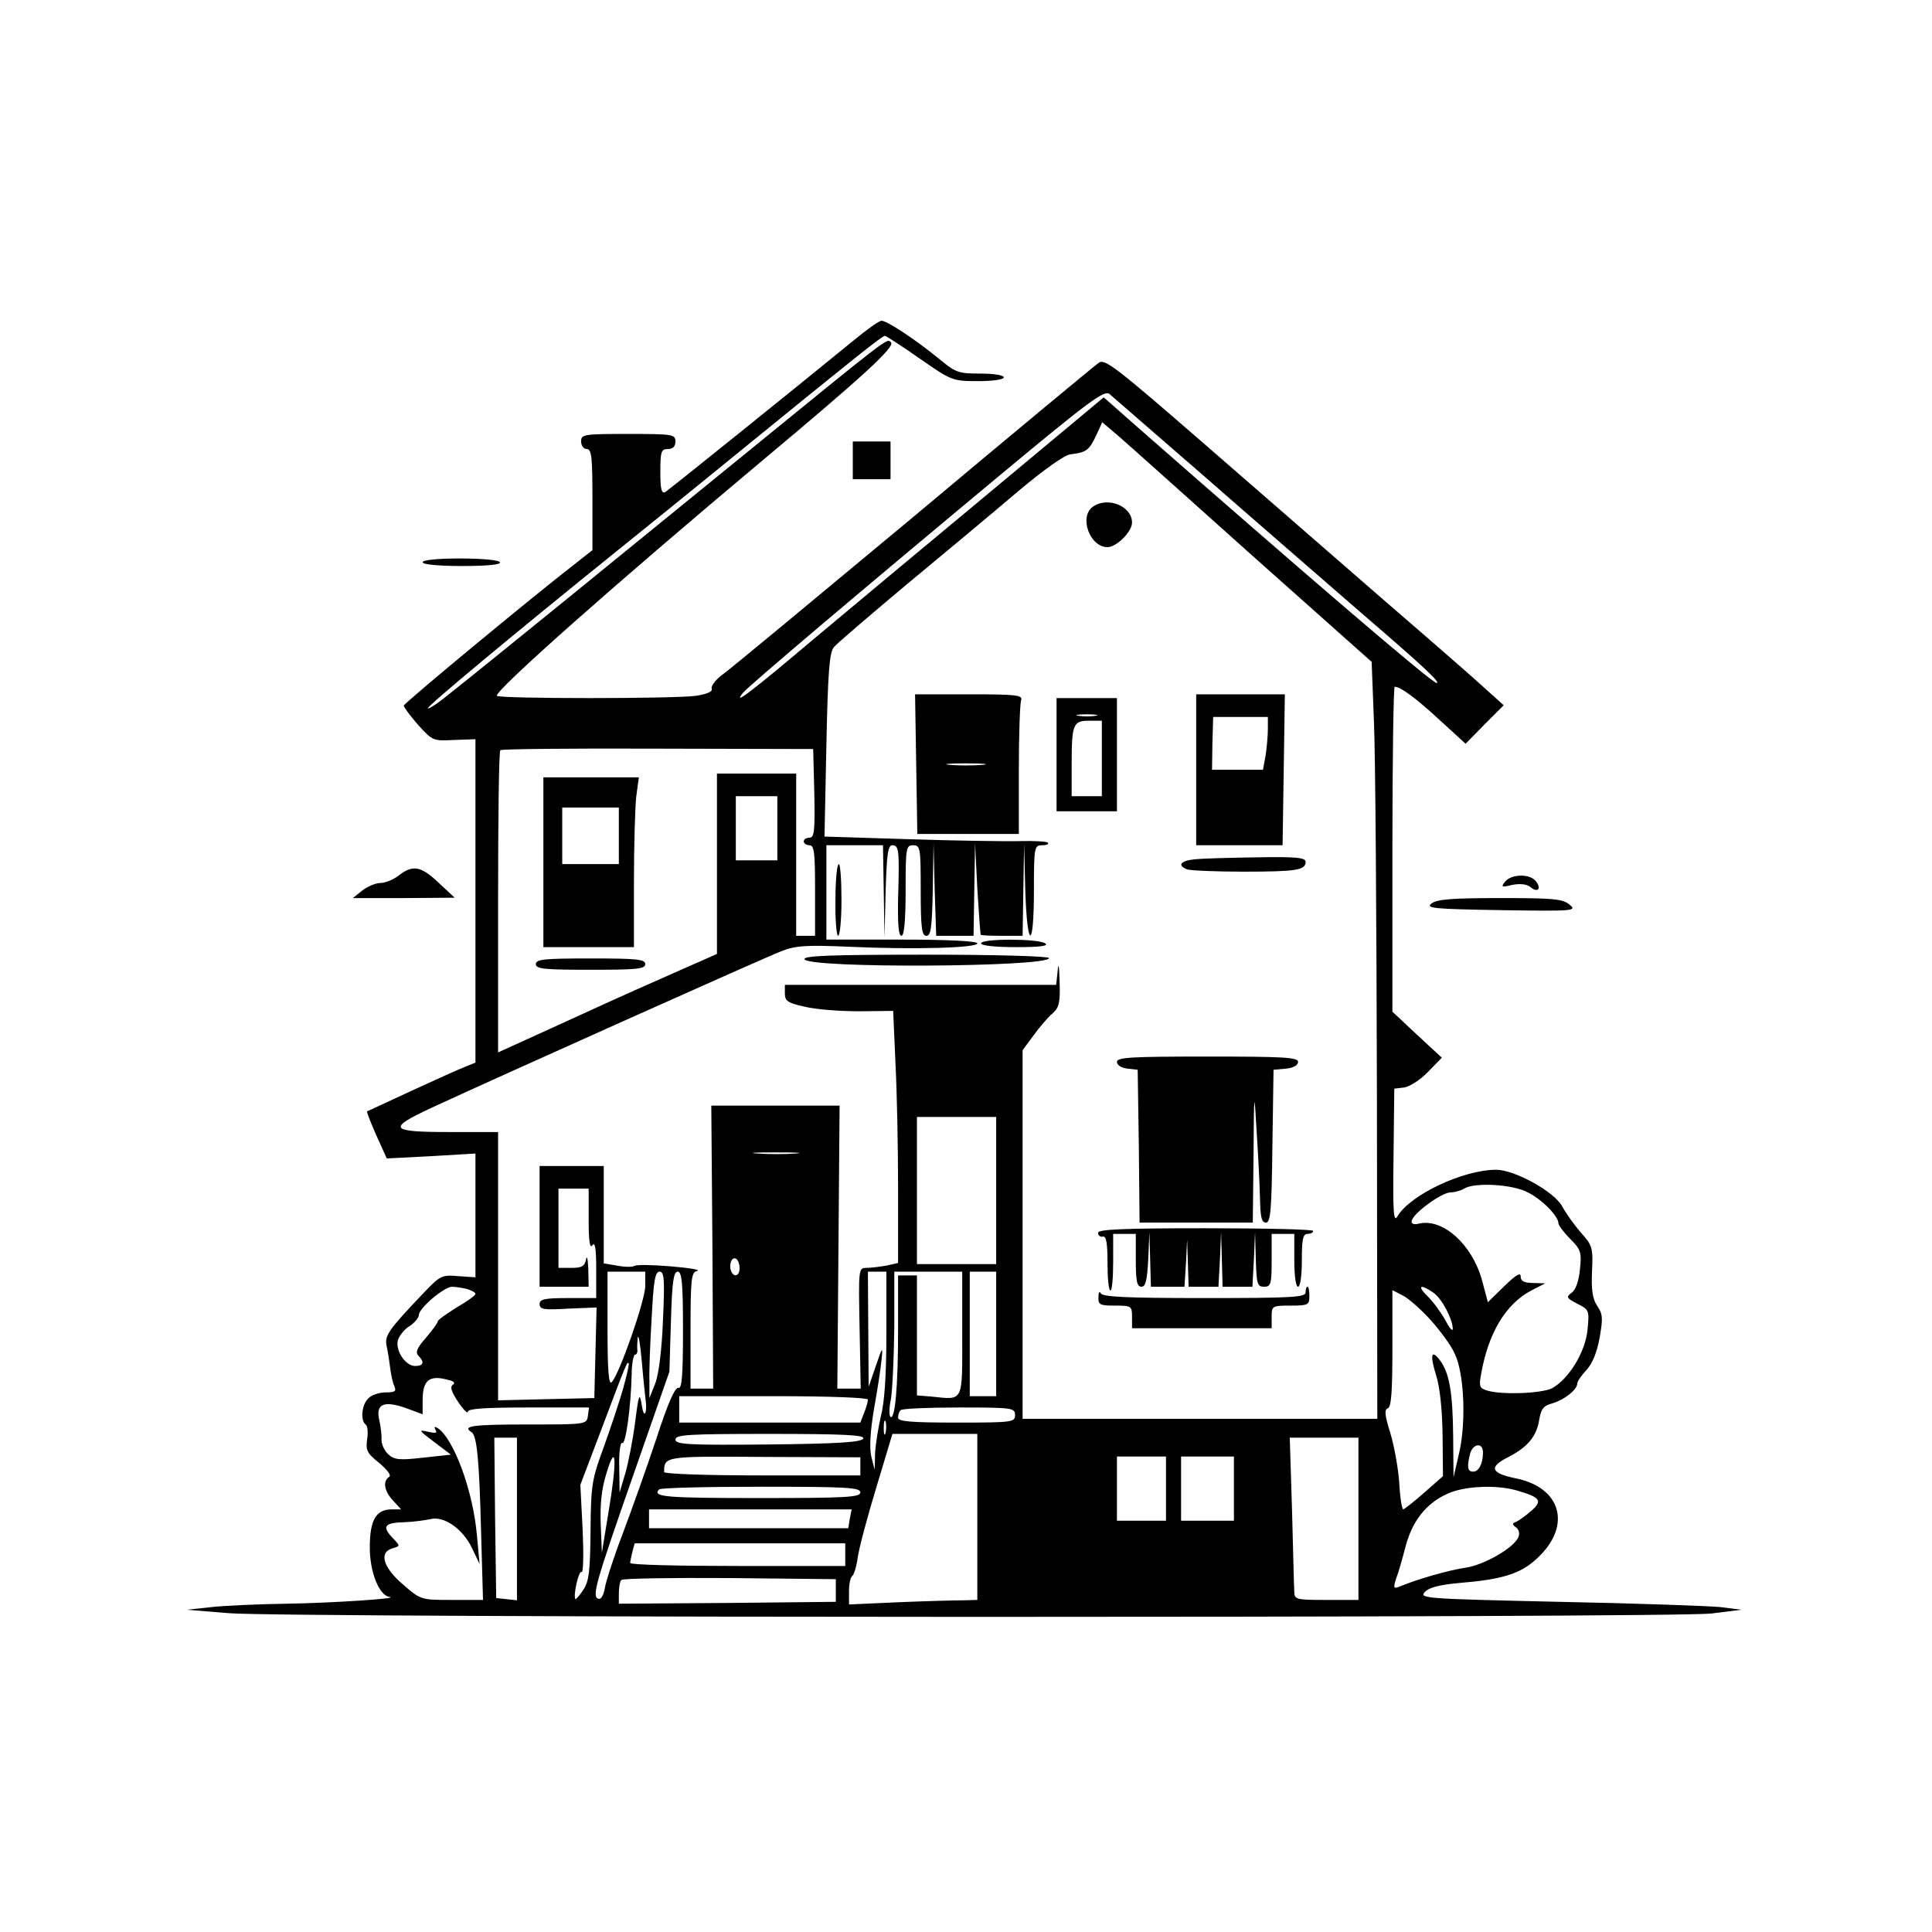
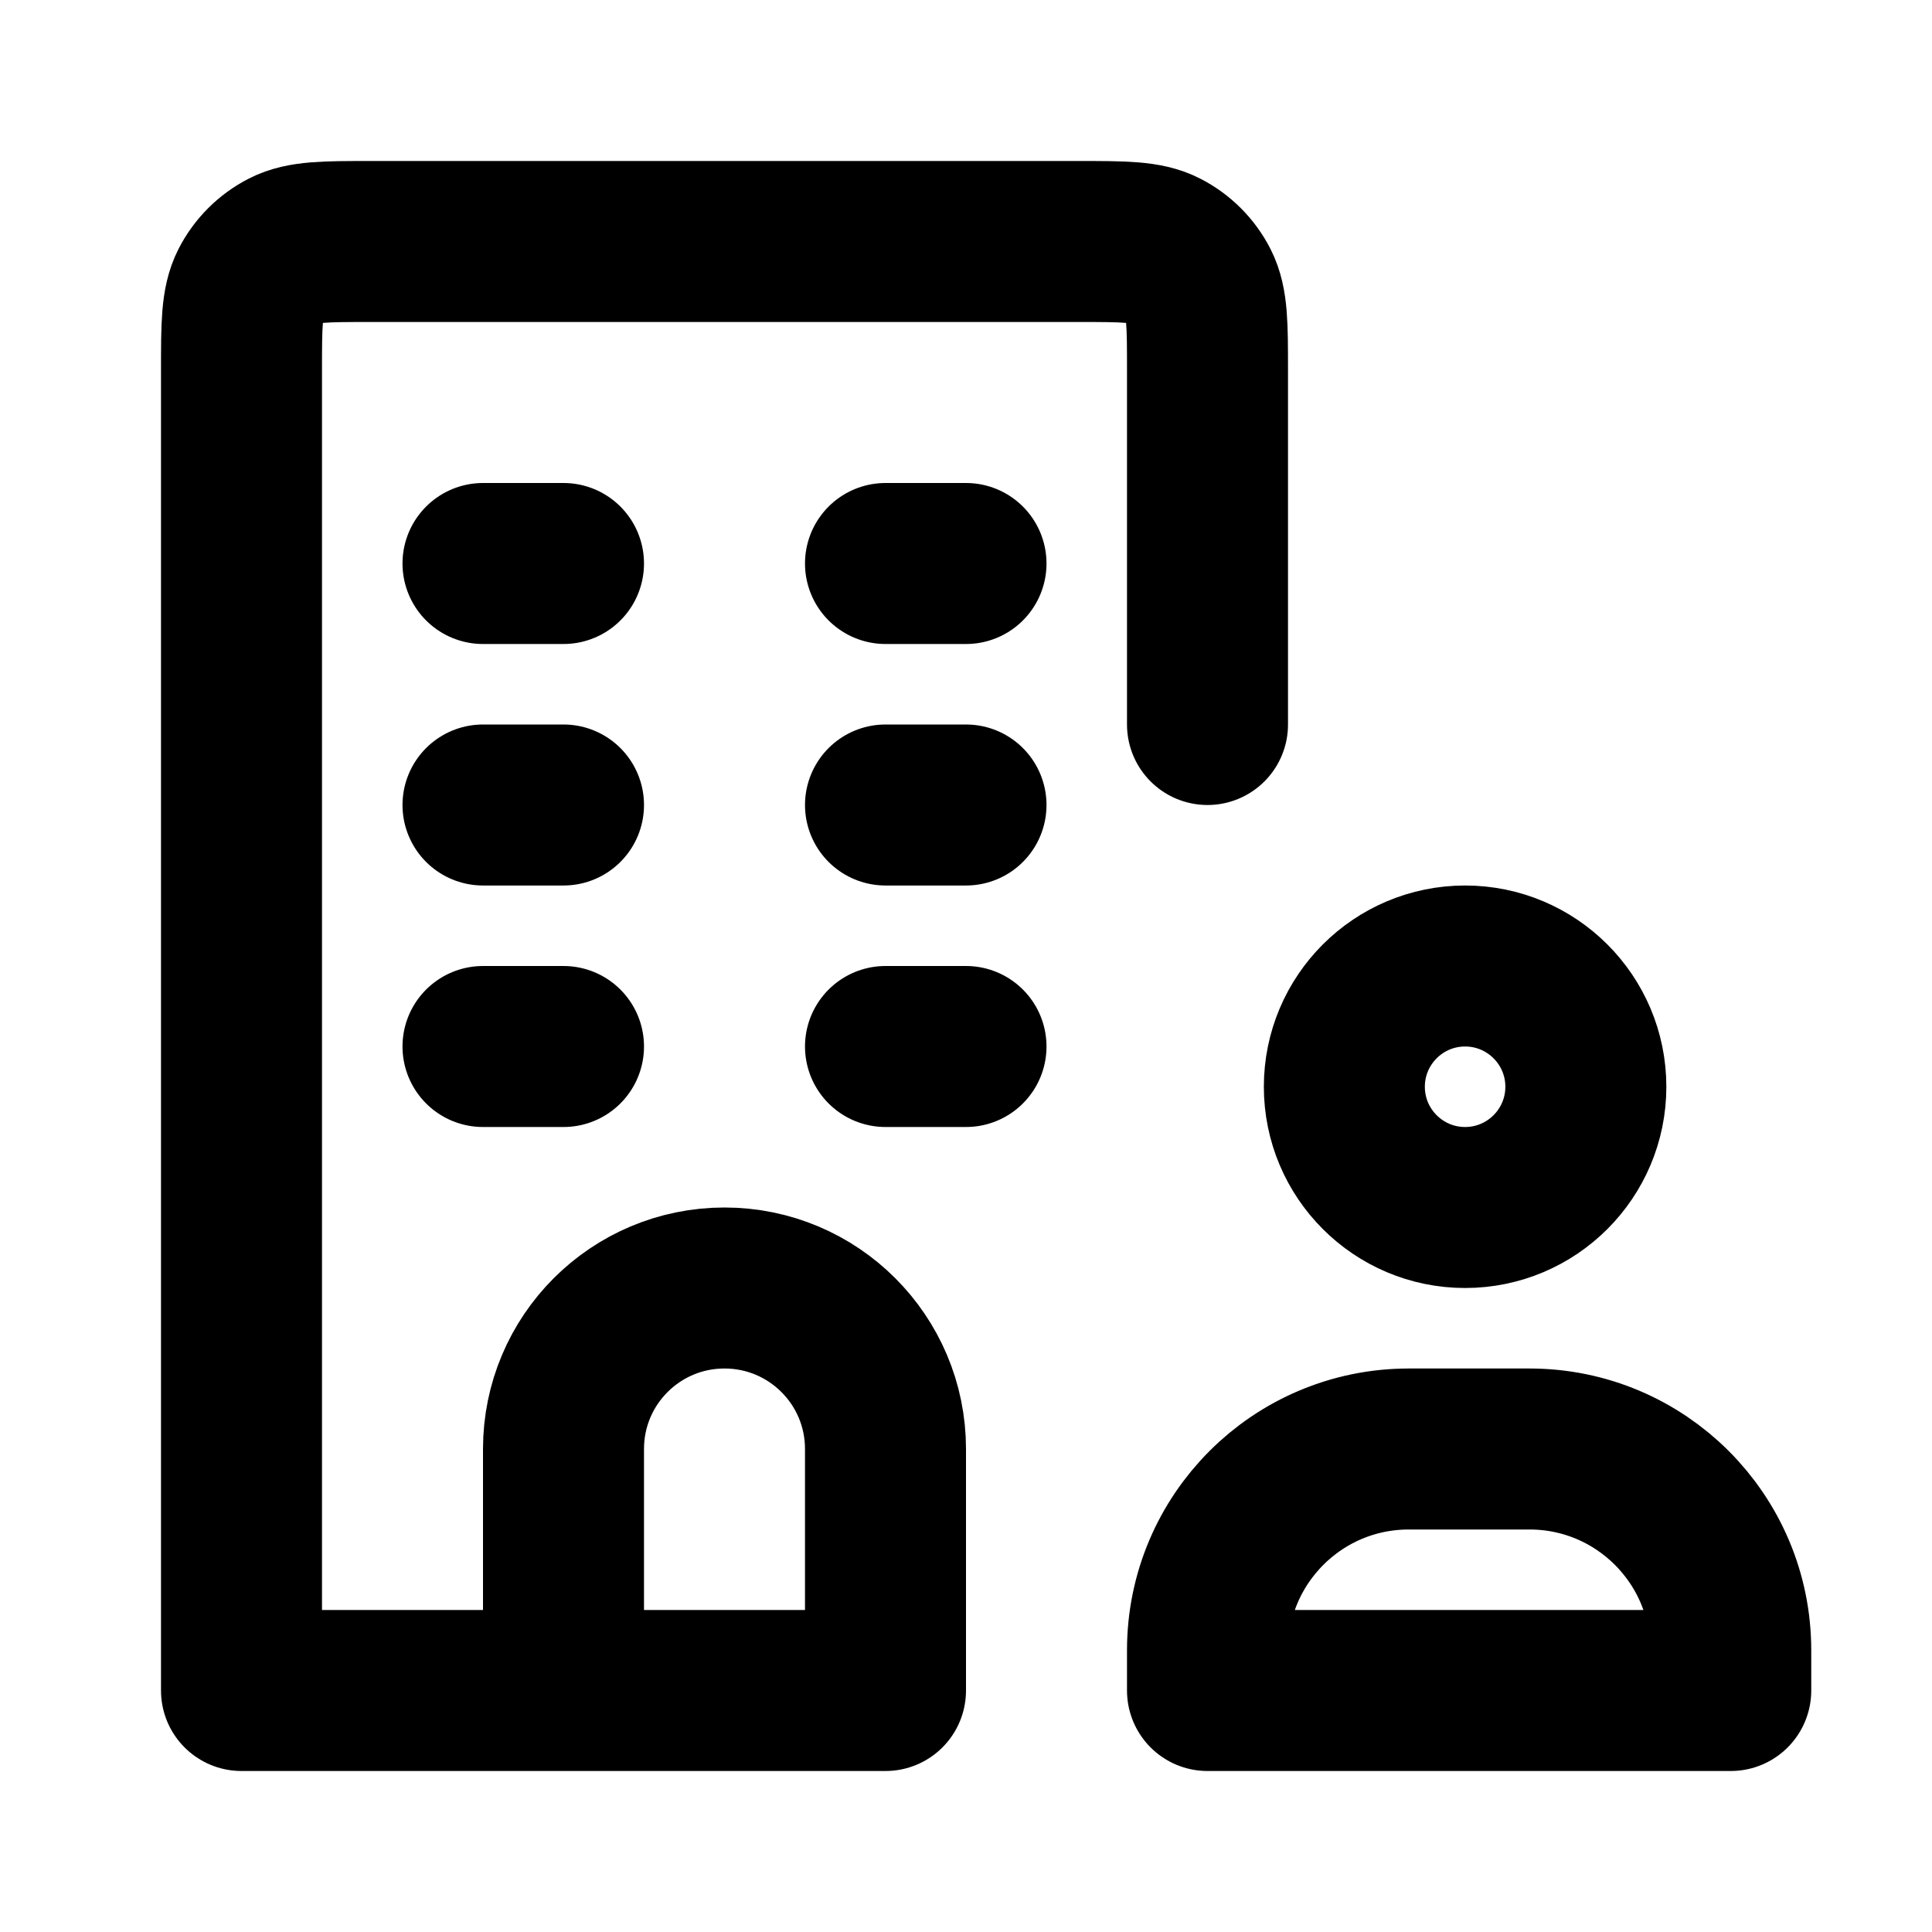
- <svg xmlns="http://www.w3.org/2000/svg" version="1.0" width="512pt" height="512pt" viewBox="0 0 512 512" preserveAspectRatio="xMidYMid meet">
-   <g transform="translate(0,512) scale(0.1,-0.1)" fill="#000000" stroke="none">
-     <path d="M2260 4216 c-164 -134 -486 -393 -497 -400 -10 -5 -13 8 -13 53 0 54 2 61 20 61 13 0 20 7 20 20 0 19 -7 20 -125 20 -118 0 -125 -1 -125 -20 0 -11 7 -20 15 -20 13 0 15 -22 15 -134 l0 -134 -42 -33 c-119 -92 -458 -373 -458 -379 0 -4 17 -27 38 -51 38 -42 40 -43 95 -40 l57 2 0 -428 0 -429 -27 -11 c-16 -6 -80 -35 -143 -64 -63 -29 -116 -54 -117 -54 -2 -1 9 -29 24 -63 l28 -62 117 6 118 7 0 -164 0 -164 -45 3 c-44 4 -48 2 -93 -45 -94 -99 -104 -113 -97 -142 3 -14 7 -39 9 -56 2 -16 6 -38 11 -48 6 -14 2 -17 -23 -17 -17 0 -38 -7 -46 -16 -18 -17 -21 -59 -7 -69 5 -3 7 -20 4 -39 -4 -29 -1 -37 32 -63 22 -19 33 -33 26 -37 -17 -11 -13 -38 11 -63 l21 -23 -25 0 c-42 0 -58 -29 -58 -101 0 -66 25 -127 52 -131 31 -4 -149 -16 -272 -18 -74 -1 -164 -5 -200 -9 l-65 -7 110 -9 c146 -13 3822 -13 3930 -1 l80 10 -55 7 c-30 3 -223 10 -428 14 -355 8 -372 9 -356 26 11 12 38 19 92 24 111 9 161 24 203 63 95 85 69 189 -53 214 -68 14 -74 30 -20 57 50 26 74 54 81 98 5 30 12 38 35 44 31 9 66 36 66 53 0 5 11 21 24 35 16 17 28 47 35 85 9 51 9 63 -6 85 -13 19 -16 43 -14 92 3 62 1 69 -30 103 -18 21 -40 52 -49 69 -21 39 -126 97 -175 97 -88 0 -229 -67 -262 -124 -10 -17 -12 13 -10 159 l2 180 26 3 c14 2 43 20 63 41 l37 38 -66 61 -65 61 0 431 c0 236 3 430 6 430 16 0 56 -30 118 -87 l70 -64 50 51 51 51 -50 45 c-27 25 -144 127 -260 227 -115 100 -330 287 -477 415 -244 212 -271 233 -287 220 -10 -7 -232 -191 -492 -409 -261 -217 -488 -406 -506 -418 -17 -13 -29 -29 -27 -36 3 -8 -11 -14 -42 -19 -59 -8 -519 -8 -527 0 -10 10 315 298 698 619 275 230 358 306 346 318 -11 11 0 19 -405 -311 -271 -221 -674 -549 -764 -620 -29 -24 -56 -42 -58 -39 -4 4 228 197 501 417 65 52 193 156 284 230 356 290 419 340 426 340 3 0 45 -27 92 -60 85 -59 87 -60 155 -60 39 0 68 4 68 10 0 6 -28 10 -63 10 -59 0 -65 3 -112 42 -59 48 -134 98 -149 98 -6 0 -40 -24 -76 -54z m930 -357 c129 -113 316 -275 416 -362 171 -147 213 -187 201 -187 -12 0 -341 282 -797 682 l-85 75 -300 -250 c-165 -137 -376 -313 -468 -390 -168 -142 -217 -179 -188 -143 16 19 298 258 691 585 225 187 267 218 280 207 8 -7 121 -105 250 -217z m126 -209 l319 -284 6 -156 c4 -85 7 -536 8 -1002 l1 -848 -470 0 -470 0 0 488 0 489 29 39 c15 21 38 48 50 58 18 16 21 29 19 85 -1 41 -3 52 -5 29 l-4 -38 -360 0 -359 0 0 -23 c0 -20 8 -25 53 -35 28 -7 93 -12 143 -12 l91 1 6 -137 c4 -75 7 -226 7 -334 l0 -197 -31 -7 c-17 -3 -41 -6 -53 -6 -21 0 -21 -3 -18 -160 l3 -160 -31 0 -31 0 3 375 3 375 -170 0 -170 0 3 -375 2 -375 -30 0 -30 0 0 154 c0 139 2 155 18 158 9 3 -22 8 -70 12 -48 4 -92 5 -97 1 -6 -3 -26 -3 -46 1 l-35 6 0 129 0 129 -85 0 -85 0 0 -160 0 -160 65 0 65 0 -1 48 c-1 26 -4 37 -6 24 -4 -18 -11 -22 -39 -22 l-34 0 0 105 0 105 40 0 40 0 0 -82 c0 -57 3 -78 10 -68 7 10 10 -9 10 -62 l0 -78 -75 0 c-62 0 -75 -3 -75 -16 0 -14 11 -16 75 -12 l76 3 -3 -120 -3 -120 -127 -3 -128 -3 0 356 0 355 -130 0 c-158 0 -165 9 -47 64 186 86 885 399 927 415 38 15 66 17 180 12 174 -8 340 -3 340 9 0 6 -78 10 -200 10 l-200 0 0 125 0 125 75 0 75 0 2 -122 2 -123 3 123 c3 99 6 122 18 122 17 0 19 -12 15 -142 -1 -67 1 -98 9 -98 7 0 11 39 11 120 0 113 1 120 20 120 19 0 20 -7 20 -120 0 -100 3 -120 15 -120 12 0 15 21 17 123 l2 122 3 -122 4 -123 49 0 50 0 2 123 2 122 6 -120 c4 -66 8 -121 9 -122 0 -2 26 -3 56 -3 l55 0 2 123 2 122 3 -122 c5 -161 23 -163 23 -3 0 116 1 120 22 120 12 0 18 3 15 7 -4 3 -37 5 -74 4 -38 -1 -169 1 -293 5 l-225 7 5 242 c4 195 8 246 20 260 8 10 96 85 195 168 99 82 231 192 293 245 68 57 124 97 139 98 41 5 49 10 67 48 l17 37 39 -33 c21 -18 181 -161 356 -318z m-1158 -632 c2 -101 0 -118 -13 -118 -8 0 -15 -4 -15 -10 0 -5 7 -10 15 -10 13 0 15 -20 15 -120 l0 -120 -25 0 -25 0 0 215 0 215 -105 0 -105 0 0 -239 0 -239 -147 -65 c-82 -36 -212 -95 -290 -131 l-143 -65 0 398 c0 219 2 400 6 403 3 3 190 5 417 4 l412 -1 3 -117z m-98 -93 l0 -85 -55 0 -55 0 0 85 0 85 55 0 55 0 0 -85z m580 -960 l0 -195 -105 0 -105 0 0 195 0 195 105 0 105 0 0 -195z m-532 98 c-26 -2 -71 -2 -100 0 -29 2 -8 3 47 3 55 0 79 -1 53 -3z m1941 -103 c38 -19 81 -63 81 -82 0 -5 14 -24 31 -41 28 -28 31 -35 26 -81 -3 -31 -11 -54 -22 -62 -15 -11 -14 -14 15 -29 32 -16 32 -18 27 -70 -6 -59 -50 -130 -94 -154 -28 -14 -134 -18 -172 -6 -20 6 -22 11 -16 43 19 109 65 186 133 222 l37 19 -32 1 c-24 0 -33 5 -33 17 0 12 -12 5 -43 -25 l-44 -43 -16 60 c-27 95 -105 164 -168 148 -11 -3 -19 0 -18 6 0 19 79 77 103 77 11 0 28 5 36 10 27 17 128 12 169 -10z m-2089 -201 c0 -21 -16 -26 -23 -6 -6 17 3 38 14 31 5 -3 9 -14 9 -25z m-250 -47 c0 -38 -69 -235 -89 -255 -8 -8 -11 32 -11 141 l0 152 50 0 50 0 0 -38z m47 -89 c-3 -79 -11 -143 -20 -168 l-16 -40 0 46 c-1 25 2 101 6 167 5 98 9 122 21 122 12 0 14 -19 9 -127z m53 -29 c0 -119 -3 -155 -12 -152 -9 3 -29 -43 -59 -136 -26 -78 -66 -190 -89 -251 -23 -60 -44 -125 -47 -143 -3 -19 -10 -31 -17 -29 -18 6 -9 38 92 327 l96 275 4 133 c3 105 7 132 18 132 11 0 14 -29 14 -156z m539 -9 c0 -111 -5 -183 -15 -220 -7 -31 -14 -75 -15 -98 l-1 -42 -9 35 c-5 23 -3 65 7 125 9 50 18 108 20 130 4 38 3 38 -15 -15 l-19 -55 -1 153 -1 152 25 0 24 0 0 -165z m201 1 c0 -185 5 -176 -82 -167 l-38 3 0 159 0 159 -25 0 -25 0 0 -144 c0 -150 -8 -239 -20 -231 -4 3 -4 24 1 47 4 24 8 109 9 191 l0 147 90 0 90 0 0 -164z m90 -1 l0 -165 -35 0 -35 0 0 165 0 165 35 0 35 0 0 -165z m-1402 119 c12 -4 22 -9 22 -13 0 -4 -22 -20 -50 -36 -27 -17 -50 -33 -50 -37 0 -4 -14 -23 -31 -43 -24 -27 -29 -39 -20 -48 17 -17 13 -27 -9 -27 -26 0 -54 43 -45 70 4 11 17 28 31 36 13 9 24 22 24 29 0 18 67 75 88 75 9 0 27 -3 40 -6z m2561 -10 c23 -16 51 -71 51 -96 -1 -7 -9 3 -19 22 -11 20 -31 48 -46 63 -31 30 -22 36 14 11z m-7 -73 c25 -28 54 -67 63 -88 25 -51 31 -180 12 -263 l-15 -65 -1 110 c-1 114 -10 167 -35 200 -23 31 -27 14 -10 -40 10 -32 16 -90 17 -159 l1 -108 -50 -44 c-27 -24 -52 -43 -55 -44 -4 0 -9 33 -11 73 -3 39 -14 99 -24 131 -14 45 -16 60 -6 64 9 3 12 44 12 158 l0 155 29 -15 c15 -8 49 -38 73 -65z m-2081 -211 c5 -37 -5 -51 -10 -15 -6 36 -8 33 -18 -45 -6 -47 -18 -107 -26 -135 l-15 -50 -1 68 c-1 38 3 66 8 63 9 -6 23 95 25 182 0 28 5 52 9 52 4 0 7 6 6 13 -1 6 0 21 1 32 2 11 7 -18 11 -65 4 -47 9 -92 10 -100z m-60 29 c-10 -35 -33 -104 -51 -154 -31 -84 -34 -99 -35 -220 -1 -109 -4 -135 -19 -158 -10 -15 -20 -26 -21 -25 -7 9 9 77 16 72 5 -3 6 45 3 113 l-6 118 55 145 c69 183 69 182 73 177 2 -2 -5 -32 -15 -68z m-463 24 c15 -3 19 -8 12 -13 -8 -5 -4 -18 14 -45 14 -21 26 -33 26 -26 0 8 47 11 161 11 l160 0 -3 -22 c-3 -23 -5 -23 -161 -23 -144 0 -173 -4 -148 -20 15 -8 21 -72 26 -267 l5 -178 -83 0 c-81 0 -82 0 -129 41 -53 45 -65 86 -27 96 20 6 20 6 -2 29 -27 29 -20 39 34 40 23 1 53 5 67 8 36 10 87 -26 111 -77 l20 -42 -7 75 c-10 119 -62 259 -105 286 -8 4 -9 3 -5 -5 6 -9 0 -10 -21 -5 -25 6 -23 3 17 -27 l45 -34 -74 -8 c-62 -7 -76 -6 -92 9 -10 9 -18 26 -18 38 1 11 -2 36 -6 53 -10 43 13 52 72 31 l43 -16 0 37 c0 54 18 68 68 54z m1112 -52 c0 -5 -4 -21 -10 -35 l-10 -26 -240 0 -240 0 0 35 0 35 250 0 c148 0 250 -4 250 -9z m390 -41 c0 -19 -7 -20 -155 -20 -122 0 -155 3 -155 13 0 8 3 17 7 20 3 4 73 7 155 7 141 0 148 -1 148 -20z m-343 -47 c-3 -10 -5 -4 -5 12 0 17 2 24 5 18 2 -7 2 -21 0 -30z m-59 -15 c-4 -10 -65 -14 -251 -16 -215 -2 -247 0 -247 13 0 13 33 15 251 15 196 0 250 -3 247 -12z m302 -208 l0 -220 -37 -1 c-21 0 -98 -2 -170 -5 l-133 -6 0 36 c0 19 4 37 9 40 4 3 11 25 14 48 3 23 25 106 49 185 l43 143 112 0 113 0 0 -220z m-1220 -6 l0 -215 -27 3 -28 3 -3 213 -2 212 30 0 30 0 0 -216z m2230 1 l0 -215 -85 0 c-81 0 -85 1 -85 23 -1 12 -3 109 -6 215 l-6 192 91 0 91 0 0 -215z m330 176 c0 -30 -11 -51 -26 -51 -15 0 -17 12 -8 48 8 27 34 30 34 3z m-2317 -156 l-18 -110 -3 75 c-2 52 2 94 15 135 26 87 29 37 6 -100z m667 119 l0 -24 -260 0 c-151 0 -260 4 -260 9 0 42 1 42 266 40 l254 -1 0 -24z m810 -59 l0 -85 -65 0 -65 0 0 85 0 85 65 0 65 0 0 -85z m180 0 l0 -85 -70 0 -70 0 0 85 0 85 70 0 70 0 0 -85z m-990 -10 c0 -13 -37 -15 -270 -15 -246 0 -283 3 -263 23 3 4 125 7 270 7 227 0 263 -2 263 -15z m1740 5 c62 -18 69 -27 38 -54 -15 -13 -33 -26 -40 -29 -11 -4 -11 -7 0 -15 7 -5 10 -16 6 -25 -10 -28 -93 -76 -143 -82 -40 -6 -123 -29 -173 -50 -15 -6 -16 -3 -8 22 6 15 17 54 25 85 18 68 55 114 110 139 44 21 130 25 185 9z m-1768 -75 l-4 -25 -264 0 -264 0 0 25 0 25 269 0 268 0 -5 -25z m-12 -95 l0 -30 -285 0 c-157 0 -285 3 -285 8 0 4 3 17 6 30 l6 22 279 0 279 0 0 -30z m-25 -95 l0 -30 -287 -3 -288 -2 0 28 c0 16 3 32 7 35 4 4 133 6 287 5 l281 -3 0 -30z" />
-     <path d="M2896 3777 c-37 -27 -8 -107 39 -107 24 0 65 41 65 65 0 44 -65 70 -104 42z" />
-     <path d="M2428 3095 l3 -185 134 0 135 0 0 169 c0 93 3 176 6 185 5 14 -11 16 -137 16 l-144 0 3 -185z m175 -2 c-24 -2 -62 -2 -85 0 -24 2 -5 4 42 4 47 0 66 -2 43 -4z" />
-     <path d="M3170 3080 l0 -200 115 0 114 0 3 200 3 200 -117 0 -118 0 0 -200z m190 108 c0 -18 -3 -50 -6 -70 l-7 -38 -68 0 -67 0 1 70 2 70 73 0 72 0 0 -32z" />
-     <path d="M2800 3120 l0 -150 80 0 80 0 0 150 0 150 -80 0 -80 0 0 -150z m103 103 c-13 -2 -33 -2 -45 0 -13 2 -3 4 22 4 25 0 35 -2 23 -4z m17 -113 l0 -100 -40 0 -40 0 0 84 c0 107 4 116 46 116 l34 0 0 -100z" />
-     <path d="M3168 2843 c-40 -4 -49 -16 -22 -27 9 -3 76 -6 149 -6 141 0 165 4 165 26 0 11 -24 14 -127 12 -71 -1 -145 -3 -165 -5z" />
-     <path d="M2214 2735 c-1 -52 3 -95 7 -95 5 0 9 43 9 95 0 52 -3 95 -7 95 -5 0 -9 -43 -9 -95z" />
-     <path d="M2600 2620 c0 -6 37 -10 93 -10 63 0 87 3 77 10 -20 13 -170 13 -170 0z" />
-     <path d="M2132 2578 c9 -25 648 -21 648 3 0 5 -139 9 -326 9 -256 0 -325 -3 -322 -12z" />
-     <path d="M2960 2306 c0 -9 12 -16 28 -18 l27 -3 3 -202 2 -203 150 0 150 0 2 178 c1 173 2 175 8 67 4 -60 8 -140 9 -177 1 -53 4 -68 16 -68 12 0 15 32 17 203 l3 202 33 3 c20 2 32 9 32 18 0 12 -38 14 -240 14 -202 0 -240 -2 -240 -14z" />
-     <path d="M2910 1853 c0 -7 6 -12 13 -10 9 1 12 -18 12 -71 0 -39 3 -72 8 -72 4 0 7 34 7 75 l0 75 30 0 30 0 0 -70 c0 -55 3 -70 15 -70 11 0 15 17 18 73 l3 72 2 -72 2 -73 45 0 44 0 4 63 3 62 2 -62 2 -63 40 0 39 0 4 73 3 72 2 -72 2 -73 40 0 39 0 4 73 3 72 2 -72 c2 -66 4 -73 22 -73 18 0 20 7 20 70 l0 70 30 0 30 0 0 -70 c0 -40 4 -70 10 -70 6 0 10 30 10 70 0 56 3 70 15 70 8 0 15 3 15 8 0 4 -128 7 -285 7 -221 0 -285 -3 -285 -12z" />
-     <path d="M3460 1695 c0 -13 -37 -15 -269 -15 -206 0 -271 3 -274 13 -3 6 -6 2 -6 -10 -1 -21 4 -23 44 -23 43 0 45 -1 45 -30 l0 -30 185 0 185 0 0 30 c0 29 1 30 50 30 47 0 50 2 50 25 0 14 -2 25 -5 25 -3 0 -5 -7 -5 -15z" />
-     <path d="M1440 2835 l0 -225 120 0 120 0 0 173 c0 94 3 196 6 225 l7 52 -127 0 -126 0 0 -225z m200 70 l0 -75 -75 0 -75 0 0 75 0 75 75 0 75 0 0 -75z" />
-     <path d="M1420 2565 c0 -13 23 -15 145 -15 122 0 145 2 145 15 0 13 -23 15 -145 15 -122 0 -145 -2 -145 -15z" />
-     <path d="M2260 3900 l0 -50 50 0 50 0 0 50 0 50 -50 0 -50 0 0 -50z" />
-     <path d="M1120 3630 c0 -6 42 -10 106 -10 67 0 103 4 99 10 -3 6 -50 10 -106 10 -59 0 -99 -4 -99 -10z" />
-     <path d="M1057 2800 c-14 -11 -36 -20 -49 -20 -12 0 -34 -9 -48 -20 l-25 -20 135 0 135 1 -42 39 c-47 45 -69 49 -106 20z" />
-     <path d="M3989 2784 c-12 -15 -10 -16 19 -9 21 4 38 2 48 -6 19 -16 30 -4 14 16 -16 20 -64 19 -81 -1z" />
-     <path d="M3794 2726 c-17 -13 4 -15 184 -18 195 -3 202 -2 181 15 -18 15 -44 17 -183 17 -126 0 -167 -3 -182 -14z" />
-   </g>
+ <svg xmlns="http://www.w3.org/2000/svg" width="800px" height="800px" viewBox="0 0 24 24" fill="none">
+   <path d="M6 7H7M6 10H7M11 10H12M11 13H12M6 13H7M11 7H12M7 21V18C7 16.895 7.895 16 9 16C10.105 16 11 16.895 11 18V21H7ZM7 21H3V4.6C3 4.04 3 3.76 3.109 3.546C3.205 3.358 3.358 3.205 3.546 3.109C3.76 3 4.04 3 4.6 3H13.4C13.96 3 14.24 3 14.454 3.109C14.642 3.205 14.795 3.358 14.891 3.546C15 3.76 15 4.04 15 4.6V9M19.7 13.5C19.7 14.328 19.028 15 18.2 15C17.372 15 16.7 14.328 16.7 13.5C16.7 12.672 17.372 12 18.2 12C19.028 12 19.7 12.672 19.7 13.5ZM21.5 21V20.5C21.5 19.119 20.381 18 19 18H17.5C16.119 18 15 19.119 15 20.5V21H21.5Z" stroke="#000000" stroke-width="2" stroke-linecap="round" stroke-linejoin="round" />
</svg>
